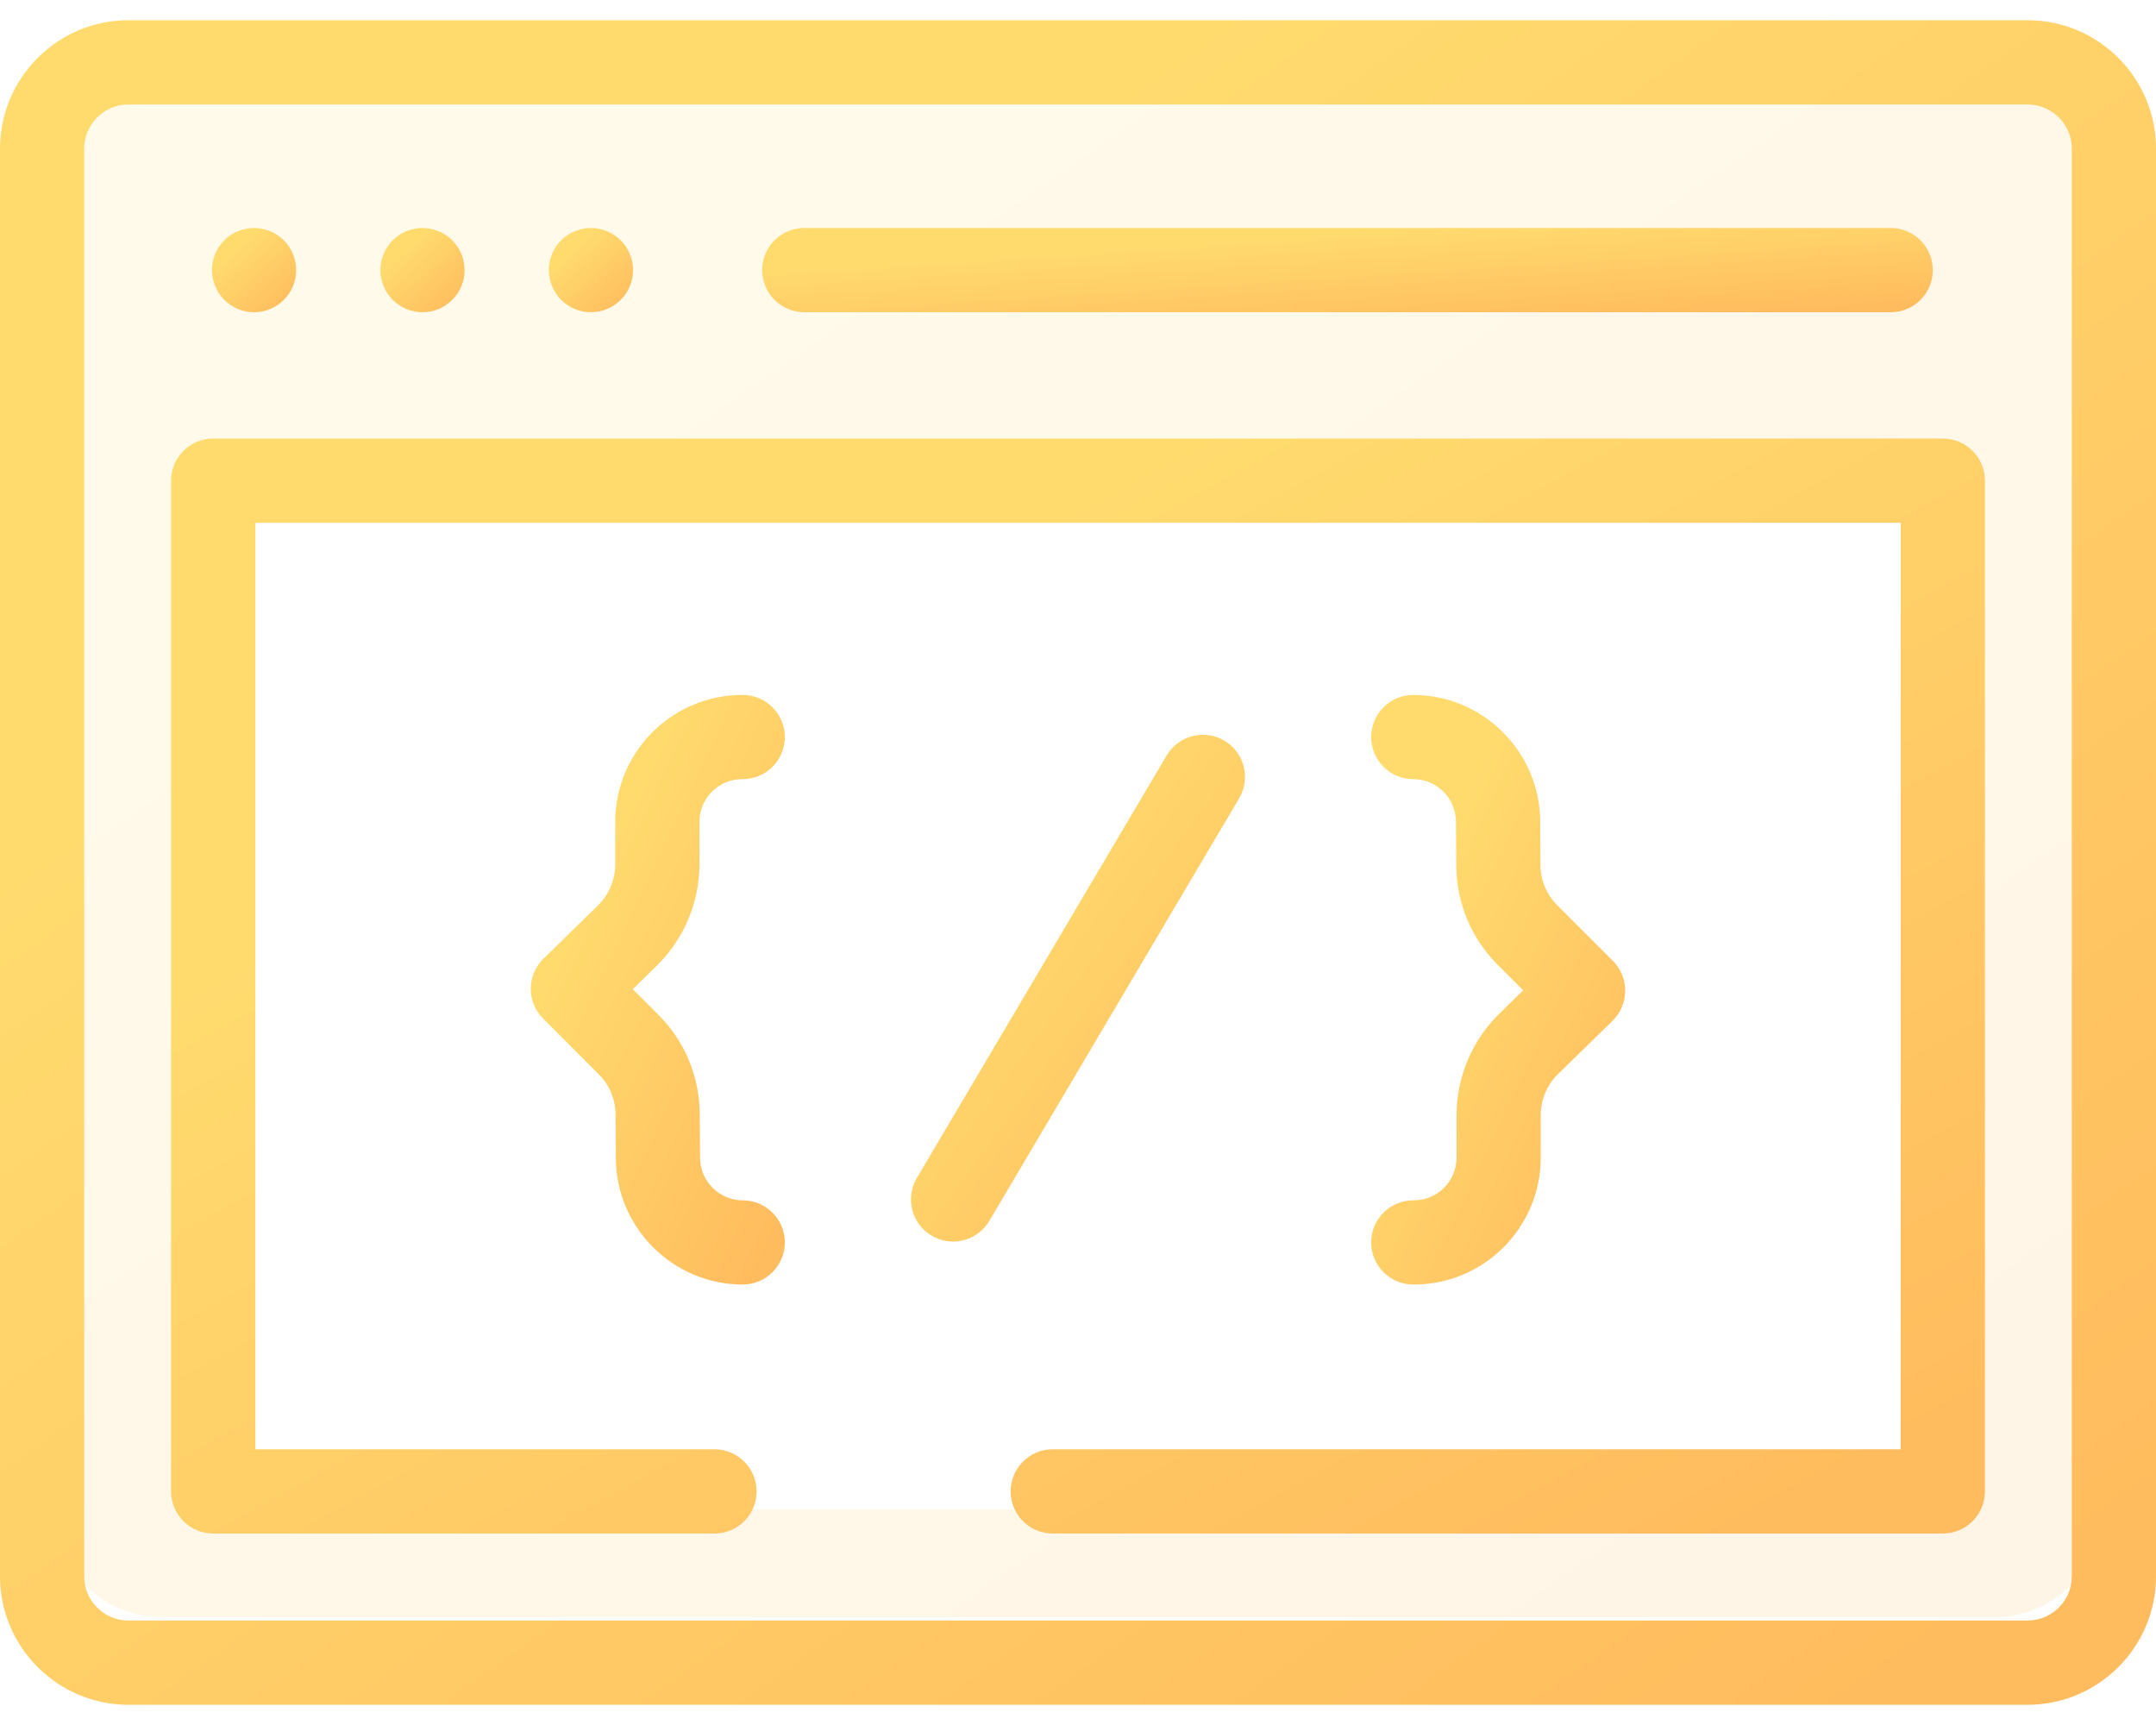
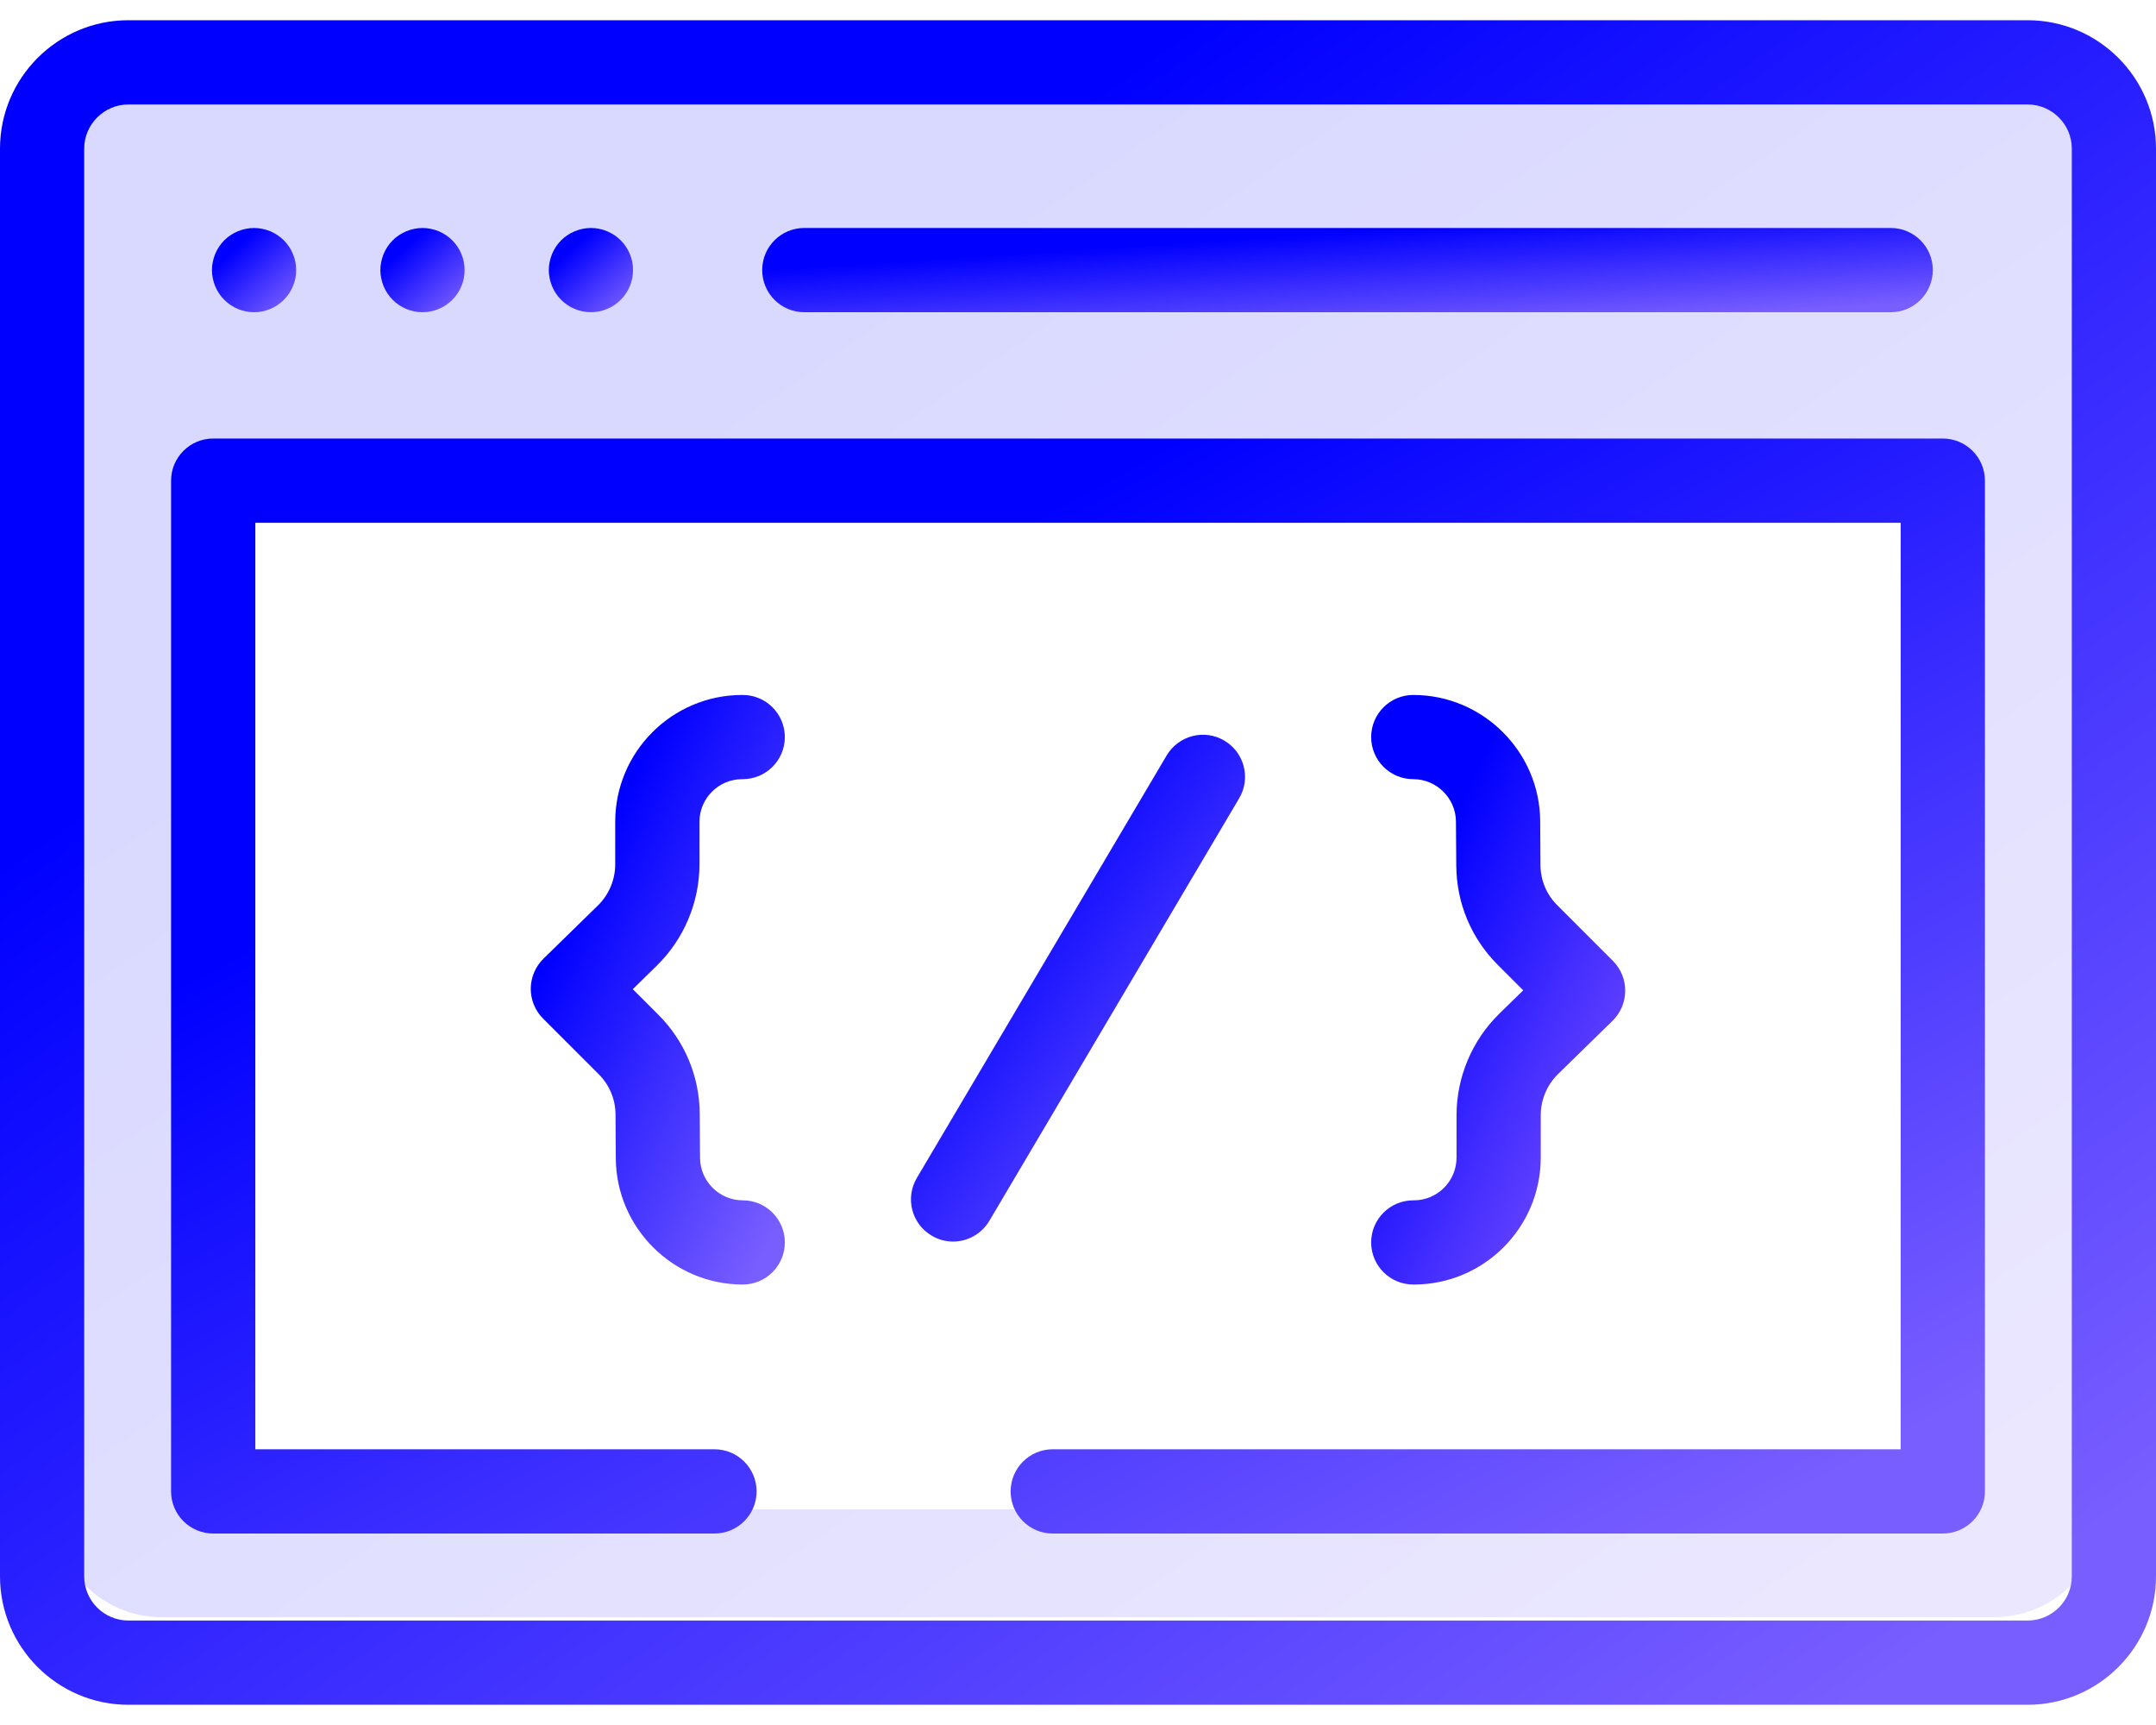
<svg xmlns="http://www.w3.org/2000/svg" width="40" height="32" viewBox="0 0 40 32" fill="none">
  <path opacity="0.15" fill-rule="evenodd" clip-rule="evenodd" d="M3 1C1.895 1 1 1.895 1 3V28C1 29.105 1.895 30 3 30H37C38.105 30 39 29.105 39 28V3C39 1.895 38.105 1 37 1H3ZM36 9H4V28H36V9Z" fill="url(#paint0_linear)" />
  <path d="M37.617 0.375H2.383C1.069 0.375 0 1.444 0 2.758V29.242C0 30.556 1.069 31.625 2.383 31.625H37.617C38.931 31.625 40 30.556 40 29.242V2.758C40 1.444 38.931 0.375 37.617 0.375ZM38.438 29.242C38.438 29.695 38.069 30.062 37.617 30.062H2.383C1.931 30.062 1.562 29.695 1.562 29.242V2.758C1.562 2.306 1.931 1.938 2.383 1.938H37.617C38.069 1.938 38.438 2.306 38.438 2.758V29.242Z" fill="url(#paint1_linear)" />
  <path d="M14.922 5.792H35.078C35.51 5.792 35.859 5.442 35.859 5.01C35.859 4.579 35.51 4.229 35.078 4.229H14.922C14.49 4.229 14.141 4.579 14.141 5.01C14.141 5.442 14.49 5.792 14.922 5.792Z" fill="url(#paint2_linear)" />
  <path d="M3.992 5.309C4.012 5.356 4.036 5.402 4.064 5.444C4.092 5.487 4.125 5.527 4.161 5.562C4.306 5.709 4.508 5.792 4.713 5.792C4.765 5.792 4.816 5.787 4.866 5.777C4.916 5.767 4.966 5.752 5.013 5.732C5.06 5.713 5.105 5.688 5.147 5.66C5.19 5.631 5.23 5.598 5.266 5.563C5.302 5.527 5.334 5.487 5.363 5.444C5.392 5.402 5.416 5.356 5.435 5.309C5.455 5.262 5.47 5.213 5.48 5.163C5.49 5.113 5.494 5.061 5.494 5.01C5.494 4.959 5.49 4.908 5.48 4.858C5.47 4.808 5.455 4.759 5.435 4.712C5.416 4.664 5.392 4.619 5.363 4.577C5.334 4.534 5.302 4.494 5.266 4.458C5.23 4.422 5.19 4.389 5.147 4.361C5.105 4.333 5.06 4.309 5.013 4.289C4.966 4.27 4.916 4.255 4.866 4.245C4.766 4.224 4.662 4.224 4.561 4.245C4.511 4.255 4.462 4.27 4.415 4.289C4.367 4.309 4.322 4.333 4.28 4.361C4.237 4.389 4.197 4.422 4.161 4.458C4.125 4.494 4.092 4.534 4.064 4.577C4.036 4.619 4.012 4.664 3.992 4.712C3.973 4.759 3.958 4.808 3.948 4.858C3.937 4.908 3.932 4.959 3.932 5.01C3.932 5.061 3.937 5.113 3.948 5.163C3.958 5.213 3.973 5.262 3.992 5.309Z" fill="url(#paint3_linear)" />
  <path d="M7.117 5.309C7.137 5.356 7.161 5.402 7.189 5.444C7.217 5.487 7.25 5.527 7.286 5.562C7.431 5.709 7.633 5.792 7.838 5.792C7.89 5.792 7.941 5.787 7.991 5.777C8.041 5.767 8.091 5.752 8.138 5.732C8.185 5.713 8.23 5.688 8.272 5.66C8.315 5.631 8.355 5.598 8.391 5.563C8.427 5.527 8.459 5.487 8.488 5.444C8.517 5.402 8.541 5.356 8.56 5.309C8.58 5.262 8.595 5.213 8.605 5.163C8.615 5.113 8.619 5.061 8.619 5.01C8.619 4.959 8.615 4.908 8.605 4.858C8.595 4.808 8.58 4.759 8.56 4.712C8.541 4.664 8.517 4.619 8.488 4.577C8.459 4.534 8.427 4.494 8.391 4.458C8.355 4.422 8.315 4.389 8.272 4.361C8.23 4.333 8.185 4.309 8.138 4.289C8.091 4.27 8.041 4.255 7.991 4.245C7.891 4.224 7.787 4.224 7.686 4.245C7.636 4.255 7.587 4.27 7.54 4.289C7.492 4.309 7.447 4.333 7.405 4.361C7.362 4.389 7.322 4.422 7.286 4.458C7.25 4.494 7.217 4.534 7.189 4.577C7.161 4.619 7.137 4.664 7.117 4.712C7.098 4.759 7.083 4.808 7.073 4.858C7.062 4.908 7.057 4.959 7.057 5.01C7.057 5.061 7.062 5.113 7.073 5.163C7.083 5.213 7.098 5.262 7.117 5.309Z" fill="url(#paint4_linear)" />
  <path d="M10.242 5.309C10.262 5.356 10.286 5.402 10.314 5.444C10.342 5.487 10.375 5.527 10.411 5.562C10.447 5.598 10.487 5.631 10.53 5.66C10.572 5.688 10.617 5.713 10.665 5.732C10.712 5.752 10.761 5.767 10.811 5.777C10.861 5.787 10.912 5.791 10.963 5.791C11.015 5.791 11.066 5.787 11.116 5.777C11.166 5.767 11.216 5.752 11.262 5.732C11.309 5.713 11.355 5.688 11.398 5.66C11.44 5.631 11.48 5.598 11.516 5.562C11.552 5.527 11.585 5.487 11.613 5.444C11.642 5.402 11.666 5.356 11.685 5.309C11.705 5.262 11.72 5.213 11.73 5.163C11.74 5.113 11.744 5.061 11.744 5.01C11.744 4.959 11.74 4.908 11.73 4.858C11.72 4.808 11.705 4.759 11.685 4.712C11.666 4.664 11.642 4.619 11.613 4.577C11.585 4.534 11.552 4.494 11.516 4.458C11.48 4.422 11.44 4.389 11.398 4.361C11.355 4.333 11.309 4.309 11.262 4.289C11.216 4.27 11.166 4.255 11.116 4.245C11.016 4.224 10.912 4.224 10.811 4.245C10.761 4.255 10.712 4.27 10.665 4.289C10.617 4.309 10.572 4.333 10.53 4.361C10.487 4.389 10.447 4.422 10.411 4.458C10.375 4.494 10.342 4.534 10.314 4.577C10.286 4.619 10.262 4.664 10.242 4.712C10.223 4.759 10.208 4.808 10.198 4.858C10.187 4.908 10.182 4.959 10.182 5.01C10.182 5.061 10.187 5.113 10.198 5.163C10.208 5.213 10.223 5.262 10.242 5.309Z" fill="url(#paint5_linear)" />
  <path d="M22.715 13.739C22.344 13.519 21.865 13.643 21.645 14.014L17.01 21.852C16.79 22.224 16.913 22.703 17.285 22.922C17.409 22.996 17.546 23.032 17.682 23.032C17.949 23.032 18.209 22.894 18.355 22.648L22.99 14.809C23.21 14.438 23.087 13.959 22.715 13.739Z" fill="url(#paint6_linear)" />
  <path d="M12.977 16.035V15.246C12.977 14.809 13.332 14.454 13.769 14.454H13.78C14.211 14.454 14.561 14.104 14.561 13.673C14.561 13.242 14.211 12.892 13.78 12.892H13.769C12.471 12.892 11.414 13.948 11.414 15.246V16.035C11.414 16.319 11.298 16.596 11.095 16.795L10.082 17.785C9.933 17.931 9.849 18.131 9.847 18.34C9.846 18.548 9.929 18.749 10.076 18.896L11.108 19.928C11.307 20.126 11.417 20.391 11.42 20.672L11.425 21.491C11.434 22.78 12.49 23.829 13.78 23.829C14.211 23.829 14.561 23.479 14.561 23.048C14.561 22.616 14.211 22.267 13.78 22.267C13.346 22.267 12.991 21.914 12.988 21.48L12.982 20.661C12.977 19.966 12.704 19.313 12.213 18.823L11.74 18.35L12.187 17.912C12.689 17.421 12.977 16.737 12.977 16.035Z" fill="url(#paint7_linear)" />
  <path d="M27.023 20.686V21.474C27.023 21.911 26.668 22.267 26.231 22.267H26.22C25.789 22.267 25.439 22.616 25.439 23.048C25.439 23.479 25.789 23.829 26.22 23.829H26.231C27.529 23.829 28.585 22.773 28.585 21.474V20.686C28.585 20.402 28.702 20.125 28.905 19.926L29.918 18.936C30.067 18.79 30.151 18.59 30.152 18.381C30.154 18.172 30.071 17.972 29.923 17.824L28.892 16.793C28.693 16.595 28.582 16.33 28.58 16.049L28.575 15.23C28.566 13.941 27.509 12.892 26.22 12.892C25.789 12.892 25.439 13.242 25.439 13.673C25.439 14.104 25.789 14.454 26.22 14.454C26.654 14.454 27.009 14.807 27.012 15.241L27.018 16.059C27.023 16.754 27.296 17.407 27.787 17.898L28.26 18.371L27.812 18.809C27.311 19.3 27.023 19.984 27.023 20.686Z" fill="url(#paint8_linear)" />
  <path d="M36.044 8.135H3.956C3.524 8.135 3.174 8.485 3.174 8.917V27.667C3.174 28.098 3.524 28.448 3.956 28.448H13.255C13.687 28.448 14.037 28.098 14.037 27.667C14.037 27.235 13.687 26.885 13.255 26.885H4.737V9.698H35.263V26.885H19.531C19.1 26.885 18.75 27.235 18.75 27.667C18.75 28.098 19.1 28.448 19.531 28.448H36.044C36.476 28.448 36.826 28.098 36.826 27.667V8.917C36.826 8.485 36.476 8.135 36.044 8.135Z" fill="url(#paint9_linear)" />
  <defs>
+     <stop offset="0.259" stop-color="#0000ff" />
+     <stop offset="1" stop-color="#795eff" />
    <linearGradient id="paint0_linear" x1="3.153" y1="1" x2="26.689" y2="35.054" gradientUnits="userSpaceOnUse">
-       <stop offset="0.259" stop-color="#FFDB6E" />
-       <stop offset="1" stop-color="#FFBC5E" />
+       <stop offset="0.259" stop-color="#0000ff" />
+       <stop offset="1" stop-color="#795eff" />
    </linearGradient>
    <linearGradient id="paint1_linear" x1="2.267" y1="0.375" x2="27.833" y2="36.511" gradientUnits="userSpaceOnUse">
-       <stop offset="0.259" stop-color="#FFDB6E" />
-       <stop offset="1" stop-color="#FFBC5E" />
+       <stop offset="0.259" stop-color="#0000ff" />
+       <stop offset="1" stop-color="#795eff" />
    </linearGradient>
    <linearGradient id="paint2_linear" x1="15.371" y1="4.229" x2="15.547" y2="6.929" gradientUnits="userSpaceOnUse">
-       <stop offset="0.259" stop-color="#FFDB6E" />
-       <stop offset="1" stop-color="#FFBC5E" />
+       <stop offset="0.259" stop-color="#0000ff" />
+       <stop offset="1" stop-color="#795eff" />
    </linearGradient>
    <linearGradient id="paint3_linear" x1="4.02" y1="4.229" x2="5.369" y2="5.719" gradientUnits="userSpaceOnUse">
-       <stop offset="0.259" stop-color="#FFDB6E" />
-       <stop offset="1" stop-color="#FFBC5E" />
+       <stop offset="0.259" stop-color="#0000ff" />
+       <stop offset="1" stop-color="#795eff" />
    </linearGradient>
    <linearGradient id="paint4_linear" x1="7.145" y1="4.229" x2="8.494" y2="5.719" gradientUnits="userSpaceOnUse">
-       <stop offset="0.259" stop-color="#FFDB6E" />
-       <stop offset="1" stop-color="#FFBC5E" />
+       <stop offset="0.259" stop-color="#0000ff" />
+       <stop offset="1" stop-color="#795eff" />
    </linearGradient>
    <linearGradient id="paint5_linear" x1="10.27" y1="4.229" x2="11.619" y2="5.719" gradientUnits="userSpaceOnUse">
-       <stop offset="0.259" stop-color="#FFDB6E" />
-       <stop offset="1" stop-color="#FFBC5E" />
+       <stop offset="0.259" stop-color="#0000ff" />
+       <stop offset="1" stop-color="#795eff" />
    </linearGradient>
    <linearGradient id="paint6_linear" x1="17.252" y1="13.63" x2="25.014" y2="19.281" gradientUnits="userSpaceOnUse">
-       <stop offset="0.259" stop-color="#FFDB6E" />
-       <stop offset="1" stop-color="#FFBC5E" />
+       <stop offset="0.259" stop-color="#0000ff" />
+       <stop offset="1" stop-color="#795eff" />
    </linearGradient>
    <linearGradient id="paint7_linear" x1="10.114" y1="12.892" x2="17.479" y2="16.396" gradientUnits="userSpaceOnUse">
-       <stop offset="0.259" stop-color="#FFDB6E" />
-       <stop offset="1" stop-color="#FFBC5E" />
+       <stop offset="0.259" stop-color="#0000ff" />
+       <stop offset="1" stop-color="#795eff" />
    </linearGradient>
    <linearGradient id="paint8_linear" x1="25.706" y1="12.892" x2="33.07" y2="16.396" gradientUnits="userSpaceOnUse">
-       <stop offset="0.259" stop-color="#FFDB6E" />
-       <stop offset="1" stop-color="#FFBC5E" />
+       <stop offset="0.259" stop-color="#0000ff" />
+       <stop offset="1" stop-color="#8055ff" />
    </linearGradient>
    <linearGradient id="paint9_linear" x1="5.081" y1="8.135" x2="19.915" y2="35.272" gradientUnits="userSpaceOnUse">
-       <stop offset="0.259" stop-color="#FFDB6E" />
-       <stop offset="1" stop-color="#FFBC5E" />
+       <stop offset="0.259" stop-color="#0000ff" />
+       <stop offset="1" stop-color="#795eff" />
    </linearGradient>
  </defs>
</svg>
